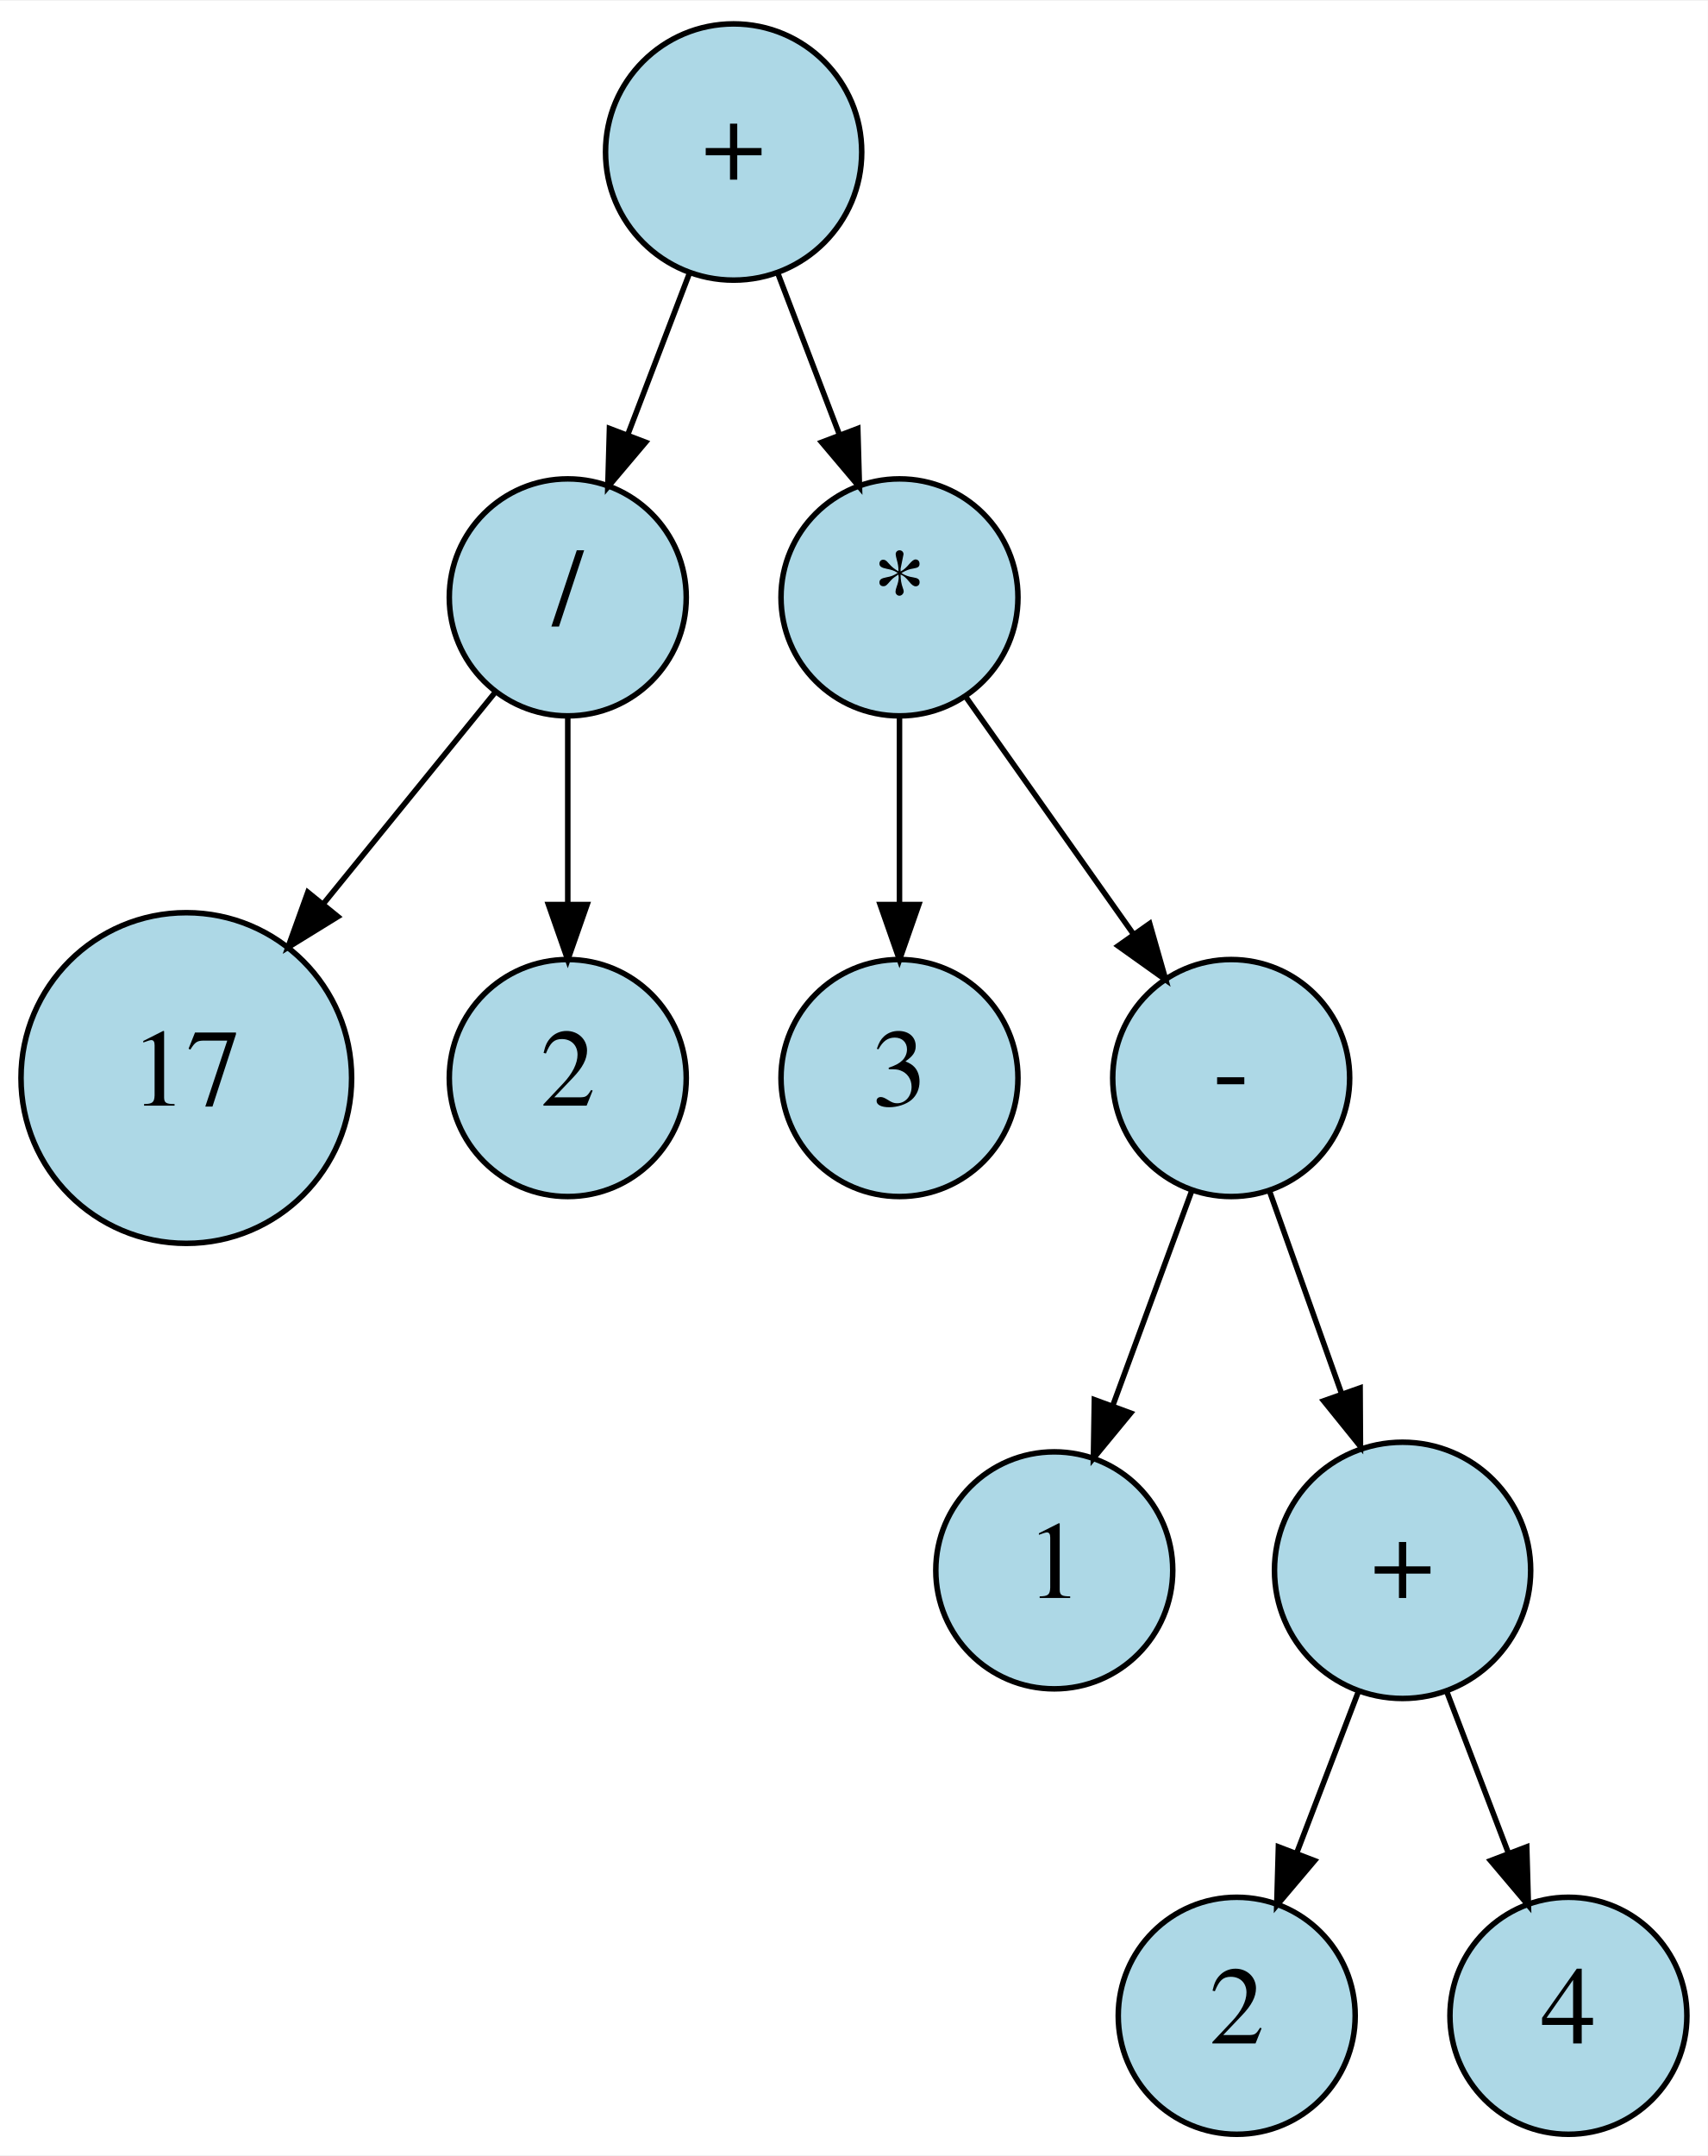
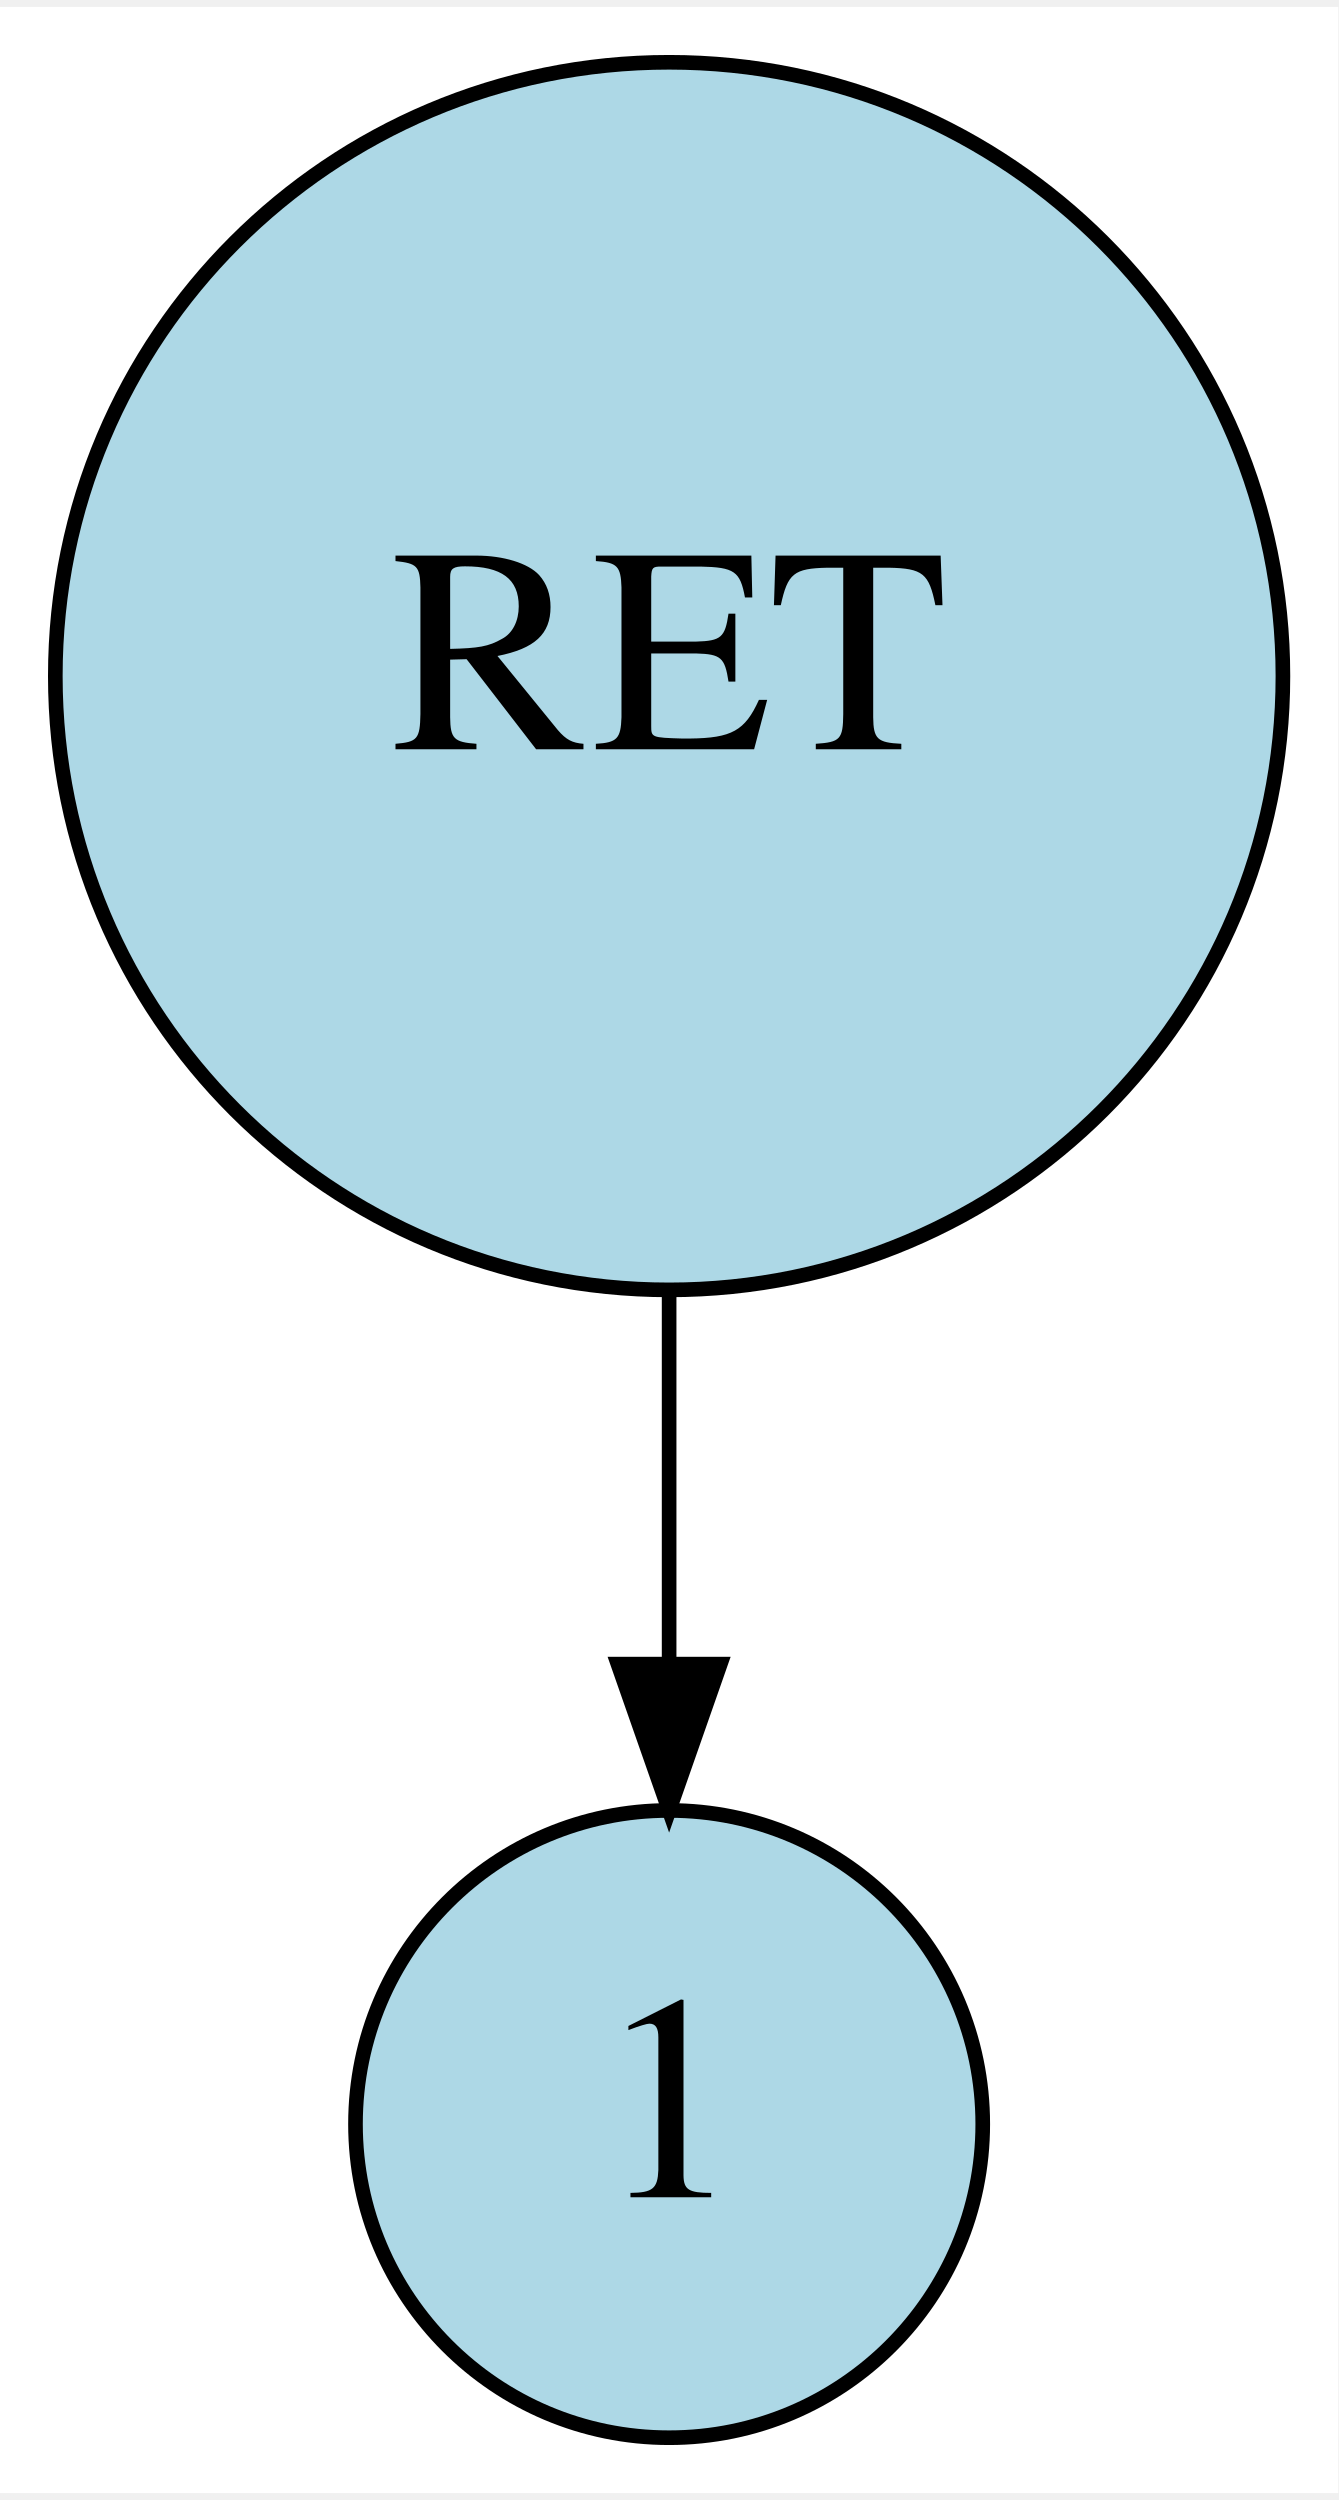
- <svg xmlns="http://www.w3.org/2000/svg" width="309pt" height="390pt" viewBox="0.00 0.00 308.91 389.59">
-   <g id="graph0" class="graph" transform="scale(1 1) rotate(0) translate(4 385.59)">
-     <polygon fill="white" stroke="transparent" points="-4,4 -4,-385.59 304.91,-385.59 304.91,4 -4,4" />
+ <svg xmlns="http://www.w3.org/2000/svg" width="91pt" height="170pt" viewBox="0.00 0.00 91.44 169.87">
+   <g id="graph0" class="graph" transform="scale(1 1) rotate(0) translate(4 165.87)">
+     <polygon fill="white" stroke="transparent" points="-4,4 -4,-165.87 87.44,-165.87 87.44,4 -4,4" />
    <g id="node1" class="node">
-       <ellipse fill="lightblue" stroke="black" cx="128.7" cy="-358.25" rx="23.17" ry="23.17" />
-       <text text-anchor="middle" x="128.7" y="-353.25" font-family="Times,serif" font-size="20.00">+</text>
+       <ellipse fill="lightblue" stroke="black" cx="41.72" cy="-120.15" rx="41.94" ry="41.94" />
+       <text text-anchor="middle" x="41.72" y="-115.15" font-family="Times,serif" font-size="20.00">RET</text>
    </g>
    <g id="node2" class="node">
-       <ellipse fill="lightblue" stroke="black" cx="98.7" cy="-277.71" rx="21.43" ry="21.43" />
-       <text text-anchor="middle" x="98.7" y="-272.71" font-family="Times,serif" font-size="20.00">/</text>
+       <ellipse fill="lightblue" stroke="black" cx="41.72" cy="-21.21" rx="21.43" ry="21.43" />
+       <text text-anchor="middle" x="41.72" y="-16.21" font-family="Times,serif" font-size="20.00">1</text>
    </g>
    <g id="edge1" class="edge">
-       <path fill="none" stroke="black" d="M120.66,-336.2C117.26,-327.3 113.24,-316.79 109.58,-307.21" />
-       <polygon fill="black" stroke="black" points="112.78,-305.76 105.94,-297.66 106.24,-308.25 112.78,-305.76" />
-     </g>
-     <g id="node5" class="node">
-       <ellipse fill="lightblue" stroke="black" cx="158.7" cy="-277.71" rx="21.43" ry="21.43" />
-       <text text-anchor="middle" x="158.7" y="-272.71" font-family="Times,serif" font-size="20.00">*</text>
-     </g>
-     <g id="edge10" class="edge">
-       <path fill="none" stroke="black" d="M136.74,-336.2C140.14,-327.3 144.15,-316.79 147.81,-307.21" />
-       <polygon fill="black" stroke="black" points="151.16,-308.25 151.46,-297.66 144.62,-305.76 151.16,-308.25" />
-     </g>
-     <g id="node3" class="node">
-       <ellipse fill="lightblue" stroke="black" cx="29.7" cy="-190.79" rx="29.9" ry="29.9" />
-       <text text-anchor="middle" x="29.7" y="-185.79" font-family="Times,serif" font-size="20.00">17</text>
-     </g>
-     <g id="edge2" class="edge">
-       <path fill="none" stroke="black" d="M85.72,-260.73C76.93,-249.91 65.03,-235.27 54.46,-222.26" />
-       <polygon fill="black" stroke="black" points="57.11,-219.98 48.09,-214.42 51.68,-224.39 57.11,-219.98" />
-     </g>
-     <g id="node4" class="node">
-       <ellipse fill="lightblue" stroke="black" cx="98.7" cy="-190.79" rx="21.43" ry="21.43" />
-       <text text-anchor="middle" x="98.7" y="-185.79" font-family="Times,serif" font-size="20.00">2</text>
-     </g>
-     <g id="edge3" class="edge">
-       <path fill="none" stroke="black" d="M98.7,-256.15C98.7,-246.03 98.7,-233.63 98.7,-222.42" />
-       <polygon fill="black" stroke="black" points="102.2,-222.16 98.7,-212.16 95.2,-222.16 102.2,-222.16" />
-     </g>
-     <g id="node6" class="node">
-       <ellipse fill="lightblue" stroke="black" cx="158.7" cy="-190.79" rx="21.43" ry="21.43" />
-       <text text-anchor="middle" x="158.7" y="-185.79" font-family="Times,serif" font-size="20.00">3</text>
-     </g>
-     <g id="edge4" class="edge">
-       <path fill="none" stroke="black" d="M158.7,-256.15C158.7,-246.03 158.7,-233.63 158.7,-222.42" />
-       <polygon fill="black" stroke="black" points="162.2,-222.16 158.7,-212.16 155.2,-222.16 162.2,-222.16" />
-     </g>
-     <g id="node7" class="node">
-       <ellipse fill="lightblue" stroke="black" cx="218.7" cy="-190.79" rx="21.43" ry="21.43" />
-       <text text-anchor="middle" x="218.7" y="-185.79" font-family="Times,serif" font-size="20.00">-</text>
-     </g>
-     <g id="edge9" class="edge">
-       <path fill="none" stroke="black" d="M170.55,-259.93C179.26,-247.6 191.24,-230.65 201.07,-216.74" />
-       <polygon fill="black" stroke="black" points="203.96,-218.72 206.87,-208.53 198.24,-214.68 203.96,-218.72" />
-     </g>
-     <g id="node8" class="node">
-       <ellipse fill="lightblue" stroke="black" cx="186.7" cy="-101.76" rx="21.43" ry="21.43" />
-       <text text-anchor="middle" x="186.7" y="-96.76" font-family="Times,serif" font-size="20.00">1</text>
-     </g>
-     <g id="edge5" class="edge">
-       <path fill="none" stroke="black" d="M211.6,-170.48C207.41,-159.1 202.04,-144.48 197.35,-131.74" />
-       <polygon fill="black" stroke="black" points="200.52,-130.2 193.78,-122.02 193.95,-132.62 200.52,-130.2" />
-     </g>
-     <g id="node9" class="node">
-       <ellipse fill="lightblue" stroke="black" cx="249.7" cy="-101.76" rx="23.17" ry="23.17" />
-       <text text-anchor="middle" x="249.7" y="-96.76" font-family="Times,serif" font-size="20.00">+</text>
-     </g>
-     <g id="edge8" class="edge">
-       <path fill="none" stroke="black" d="M225.58,-170.48C229.43,-159.65 234.34,-145.89 238.71,-133.61" />
-       <polygon fill="black" stroke="black" points="242.02,-134.75 242.08,-124.16 235.42,-132.41 242.02,-134.75" />
-     </g>
-     <g id="node10" class="node">
-       <ellipse fill="lightblue" stroke="black" cx="219.7" cy="-21.21" rx="21.43" ry="21.43" />
-       <text text-anchor="middle" x="219.7" y="-16.21" font-family="Times,serif" font-size="20.00">2</text>
-     </g>
-     <g id="edge6" class="edge">
-       <path fill="none" stroke="black" d="M241.66,-79.71C238.26,-70.81 234.24,-60.3 230.58,-50.72" />
-       <polygon fill="black" stroke="black" points="233.78,-49.26 226.94,-41.17 227.24,-51.76 233.78,-49.26" />
-     </g>
-     <g id="node11" class="node">
-       <ellipse fill="lightblue" stroke="black" cx="279.7" cy="-21.21" rx="21.43" ry="21.43" />
-       <text text-anchor="middle" x="279.7" y="-16.21" font-family="Times,serif" font-size="20.00">4</text>
-     </g>
-     <g id="edge7" class="edge">
-       <path fill="none" stroke="black" d="M257.74,-79.71C261.14,-70.81 265.15,-60.3 268.81,-50.72" />
-       <polygon fill="black" stroke="black" points="272.16,-51.76 272.46,-41.17 265.62,-49.26 272.16,-51.76" />
+       <path fill="none" stroke="black" d="M41.72,-78.32C41.72,-69.76 41.72,-60.87 41.72,-52.76" />
+       <polygon fill="black" stroke="black" points="45.22,-52.64 41.72,-42.64 38.22,-52.64 45.22,-52.64" />
    </g>
  </g>
</svg>
